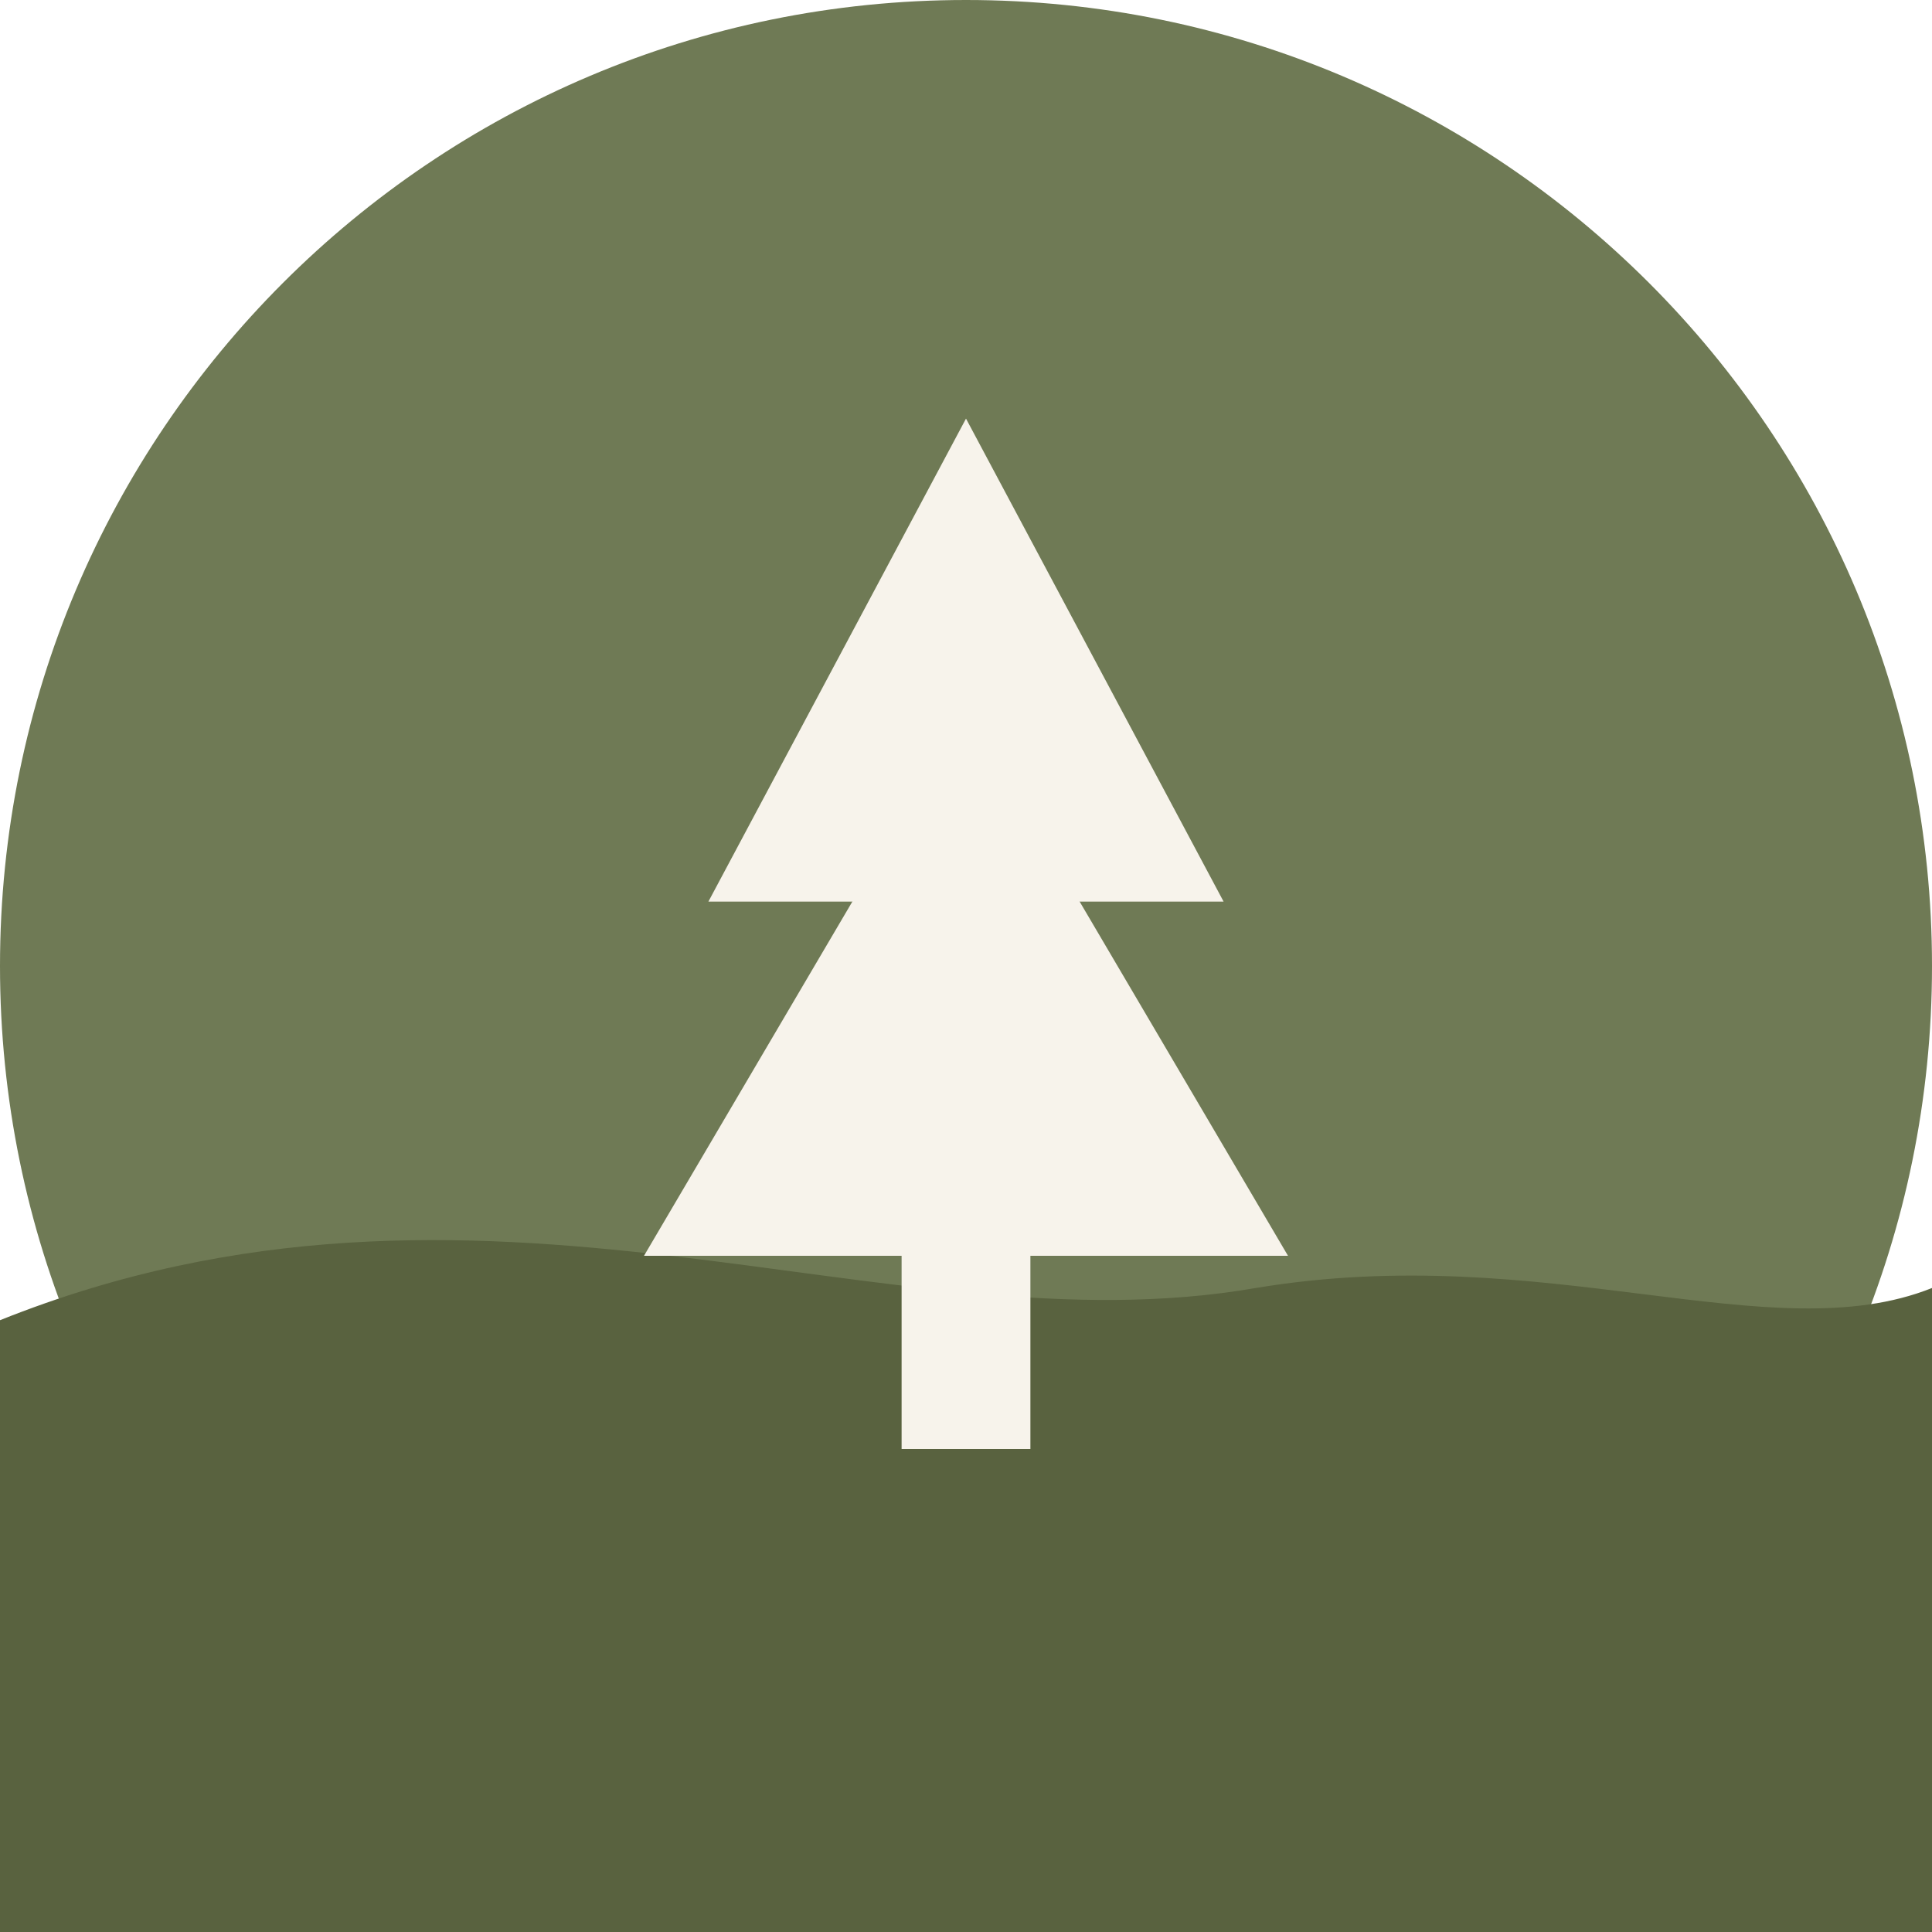
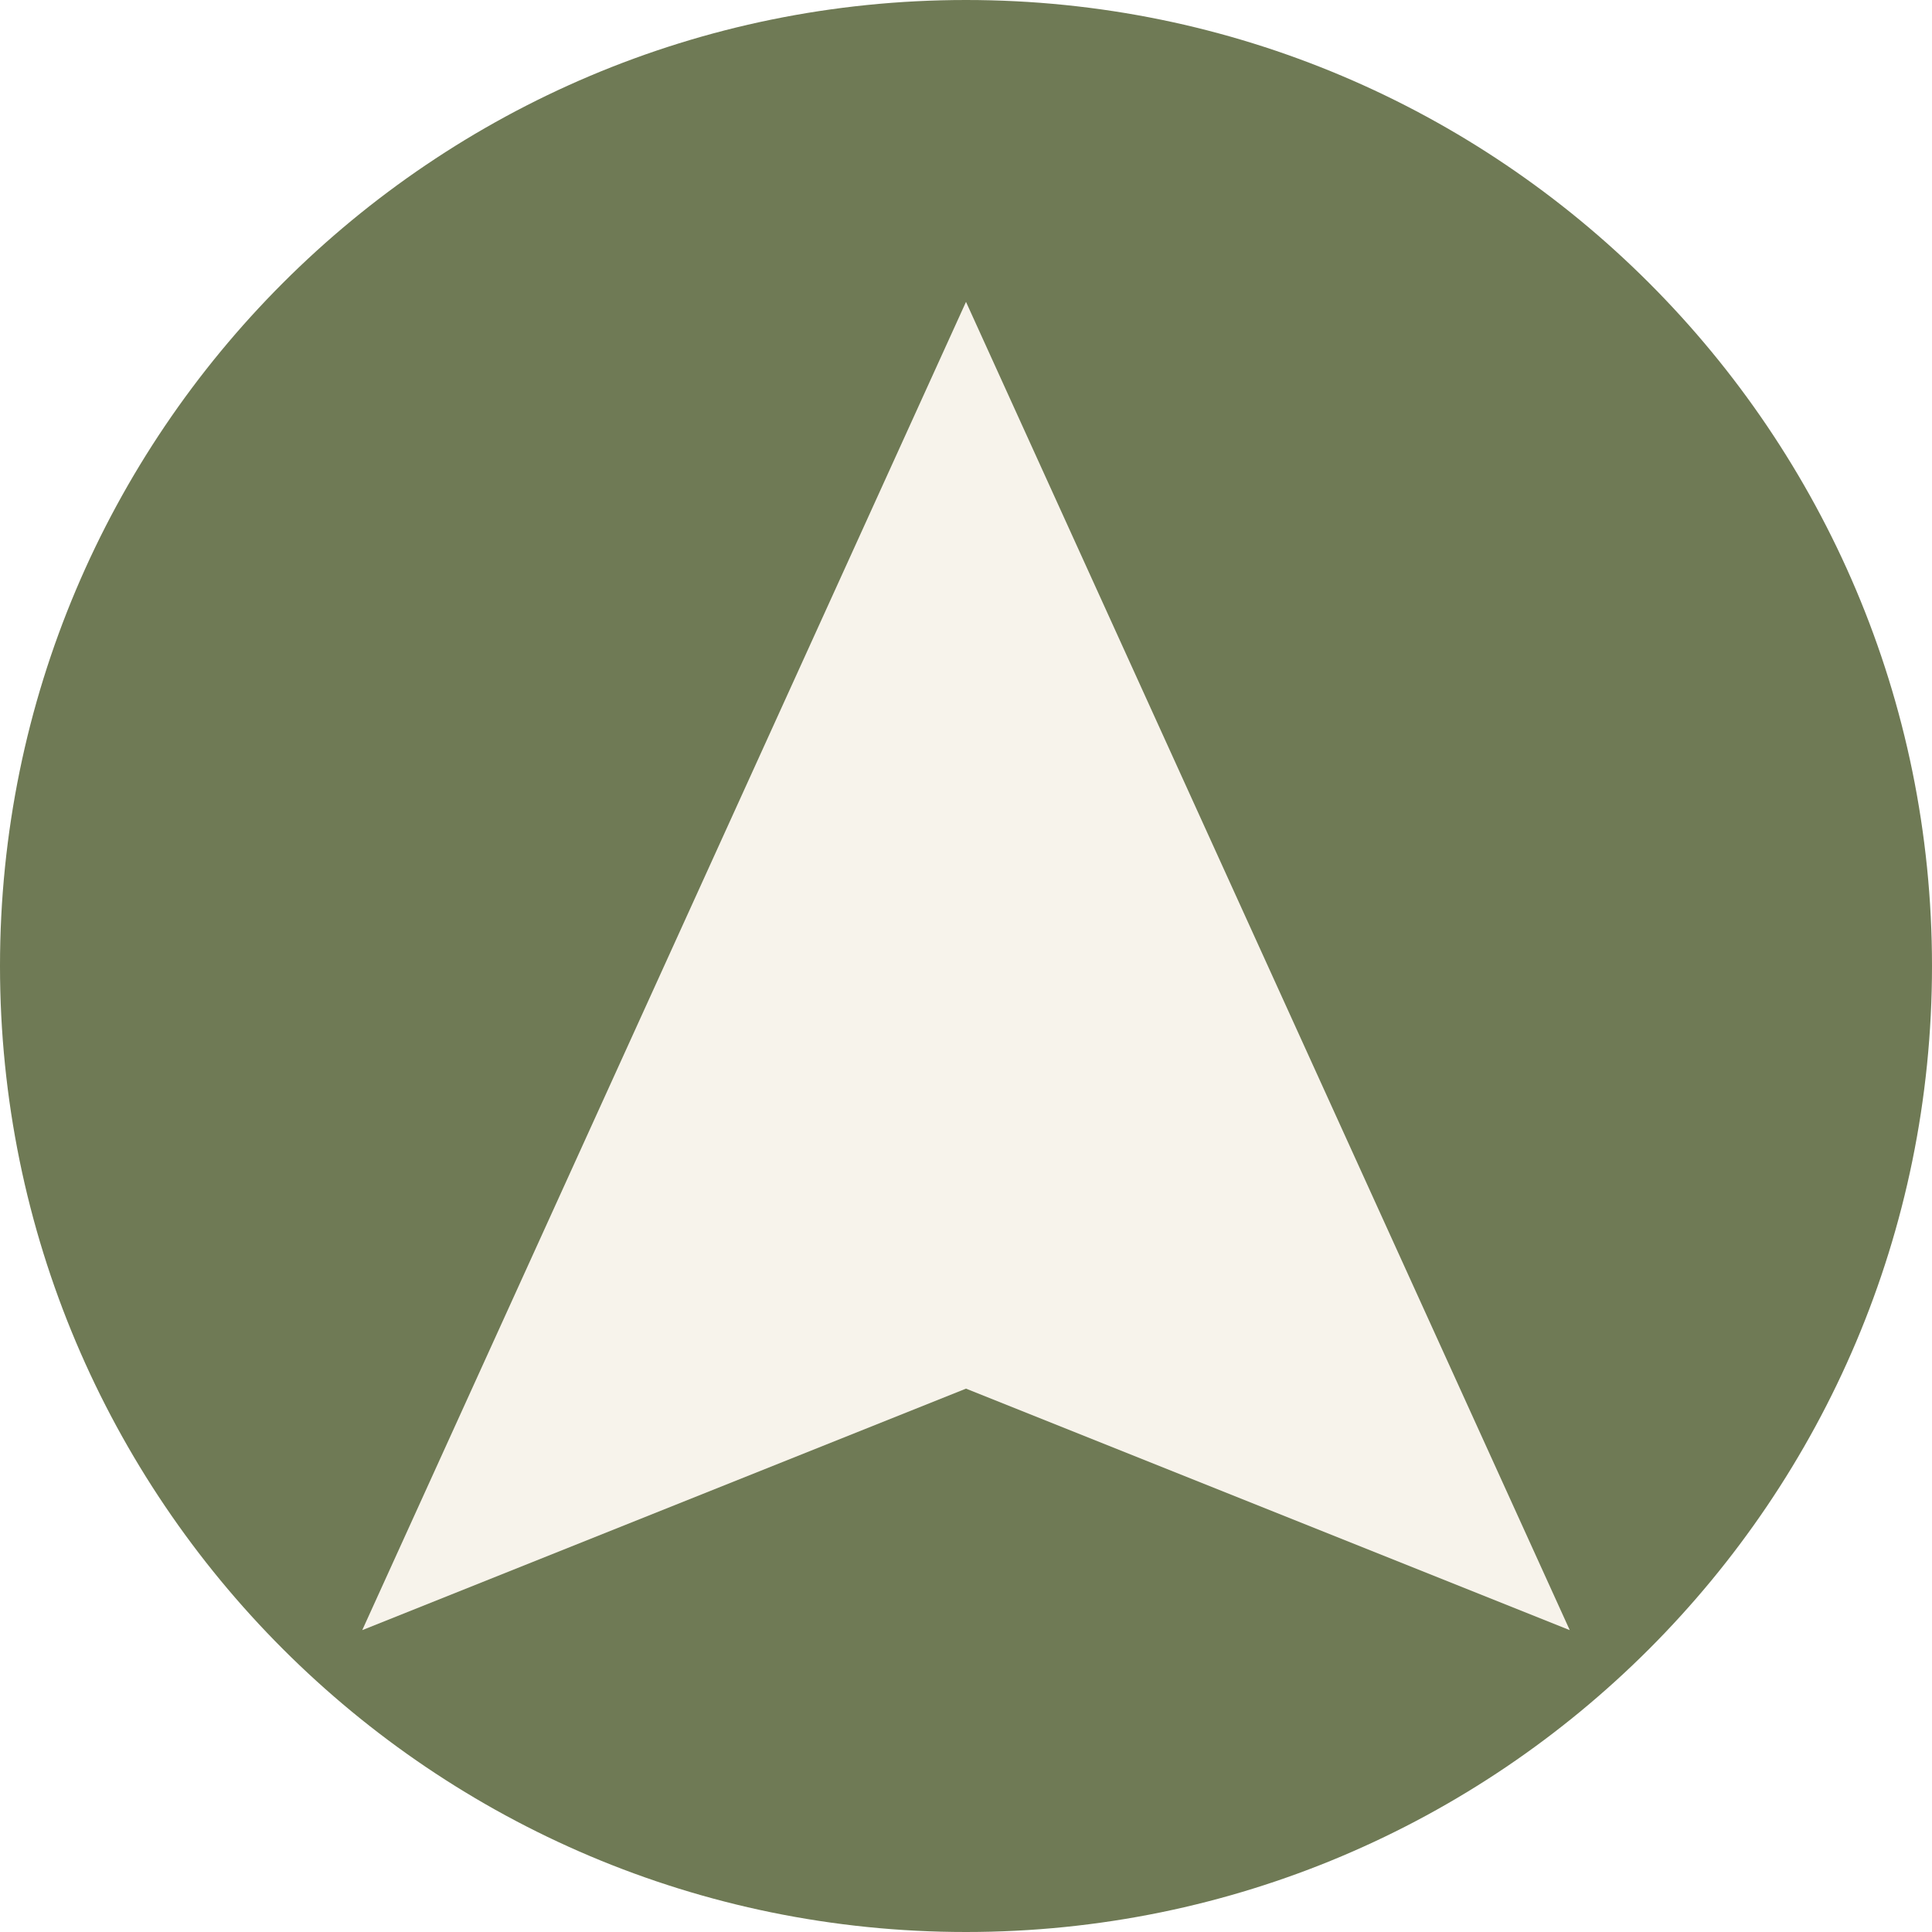
- <svg xmlns="http://www.w3.org/2000/svg" width="120" height="120" viewBox="0 0 120 120" fill="none">
-   <circle cx="60" cy="60" r="60" fill="#6F7A55" />
-   <path d="M0 82 C 30 70 55 84 78 80 C 96 77 110 84 120 80 L120 120 L0 120 Z" fill="#59623F" />
-   <g fill="#F7F3EB">
-     <path d="M60 26 l-16 30 h32 Z" />
-     <path d="M60 44 l-20 34 h40 Z" />
-     <rect x="56" y="74" width="8" height="16" />
-   </g>
+ <svg xmlns="http://www.w3.org/2000/svg" width="32" height="32" viewBox="0 0 32 32" fill="none">
+   <circle cx="16" cy="16" r="16" fill="#6F7A55" />
+   <path d="M16 5 L26 27 L16 23 L6 27 Z" fill="#F7F3EB" />
</svg>
